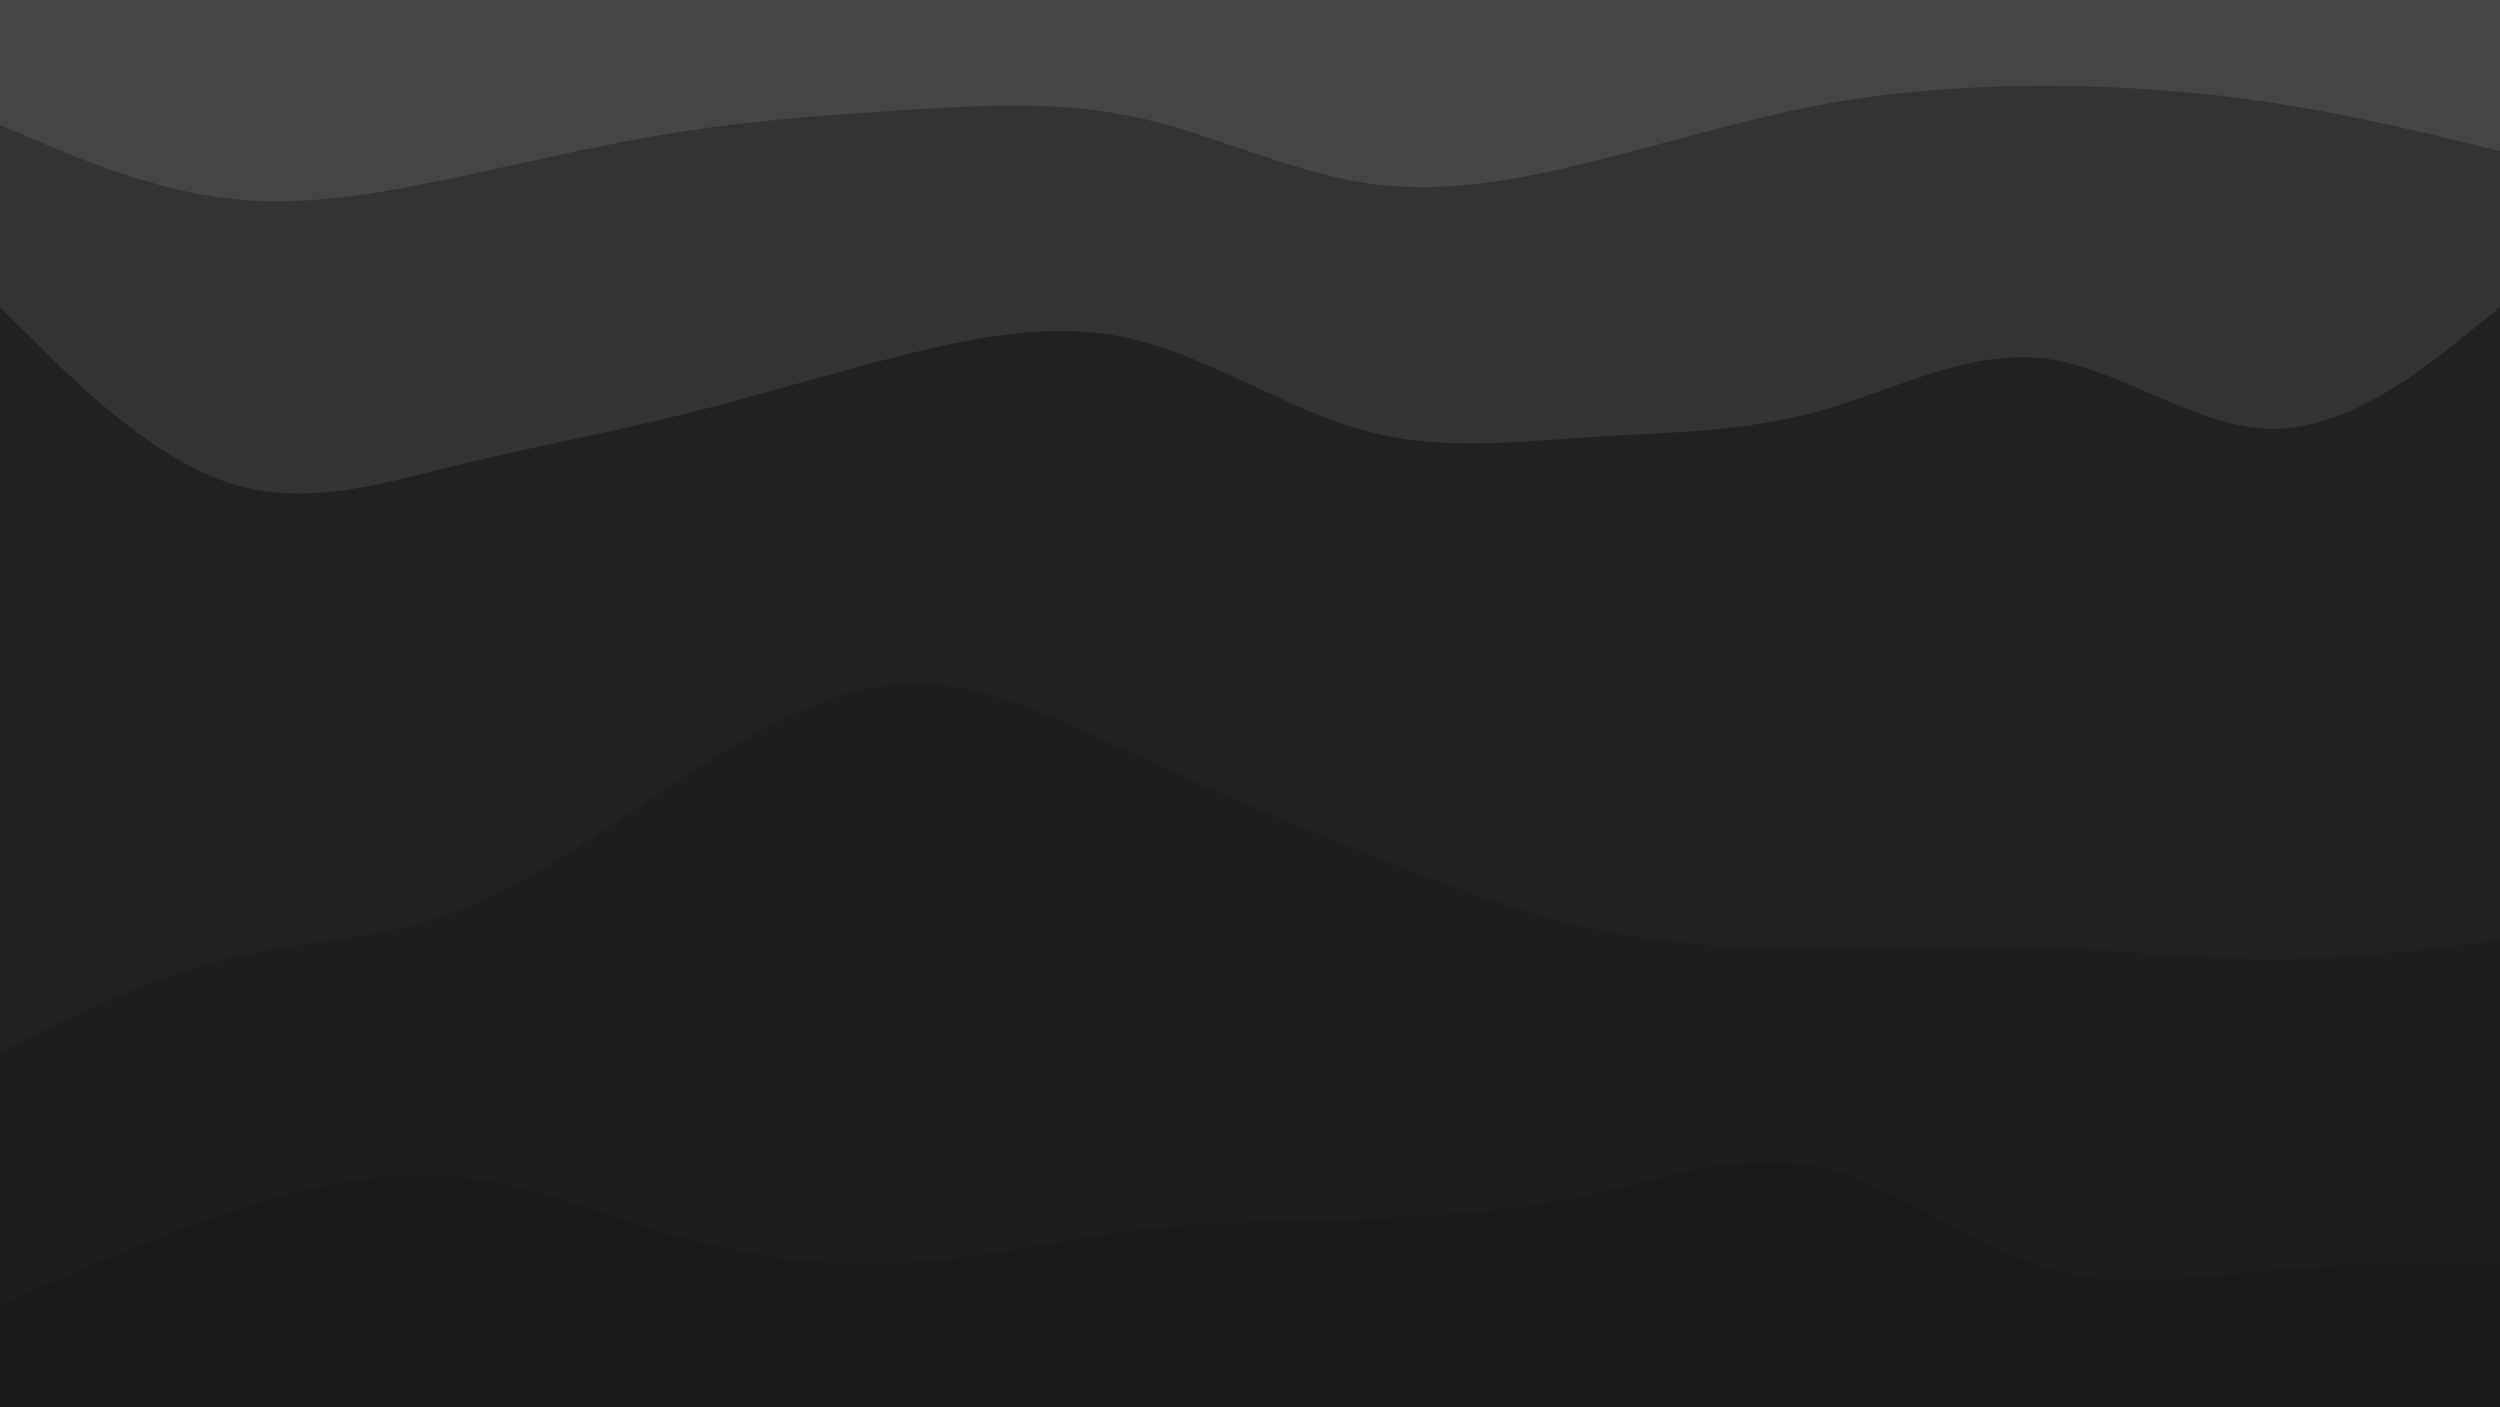
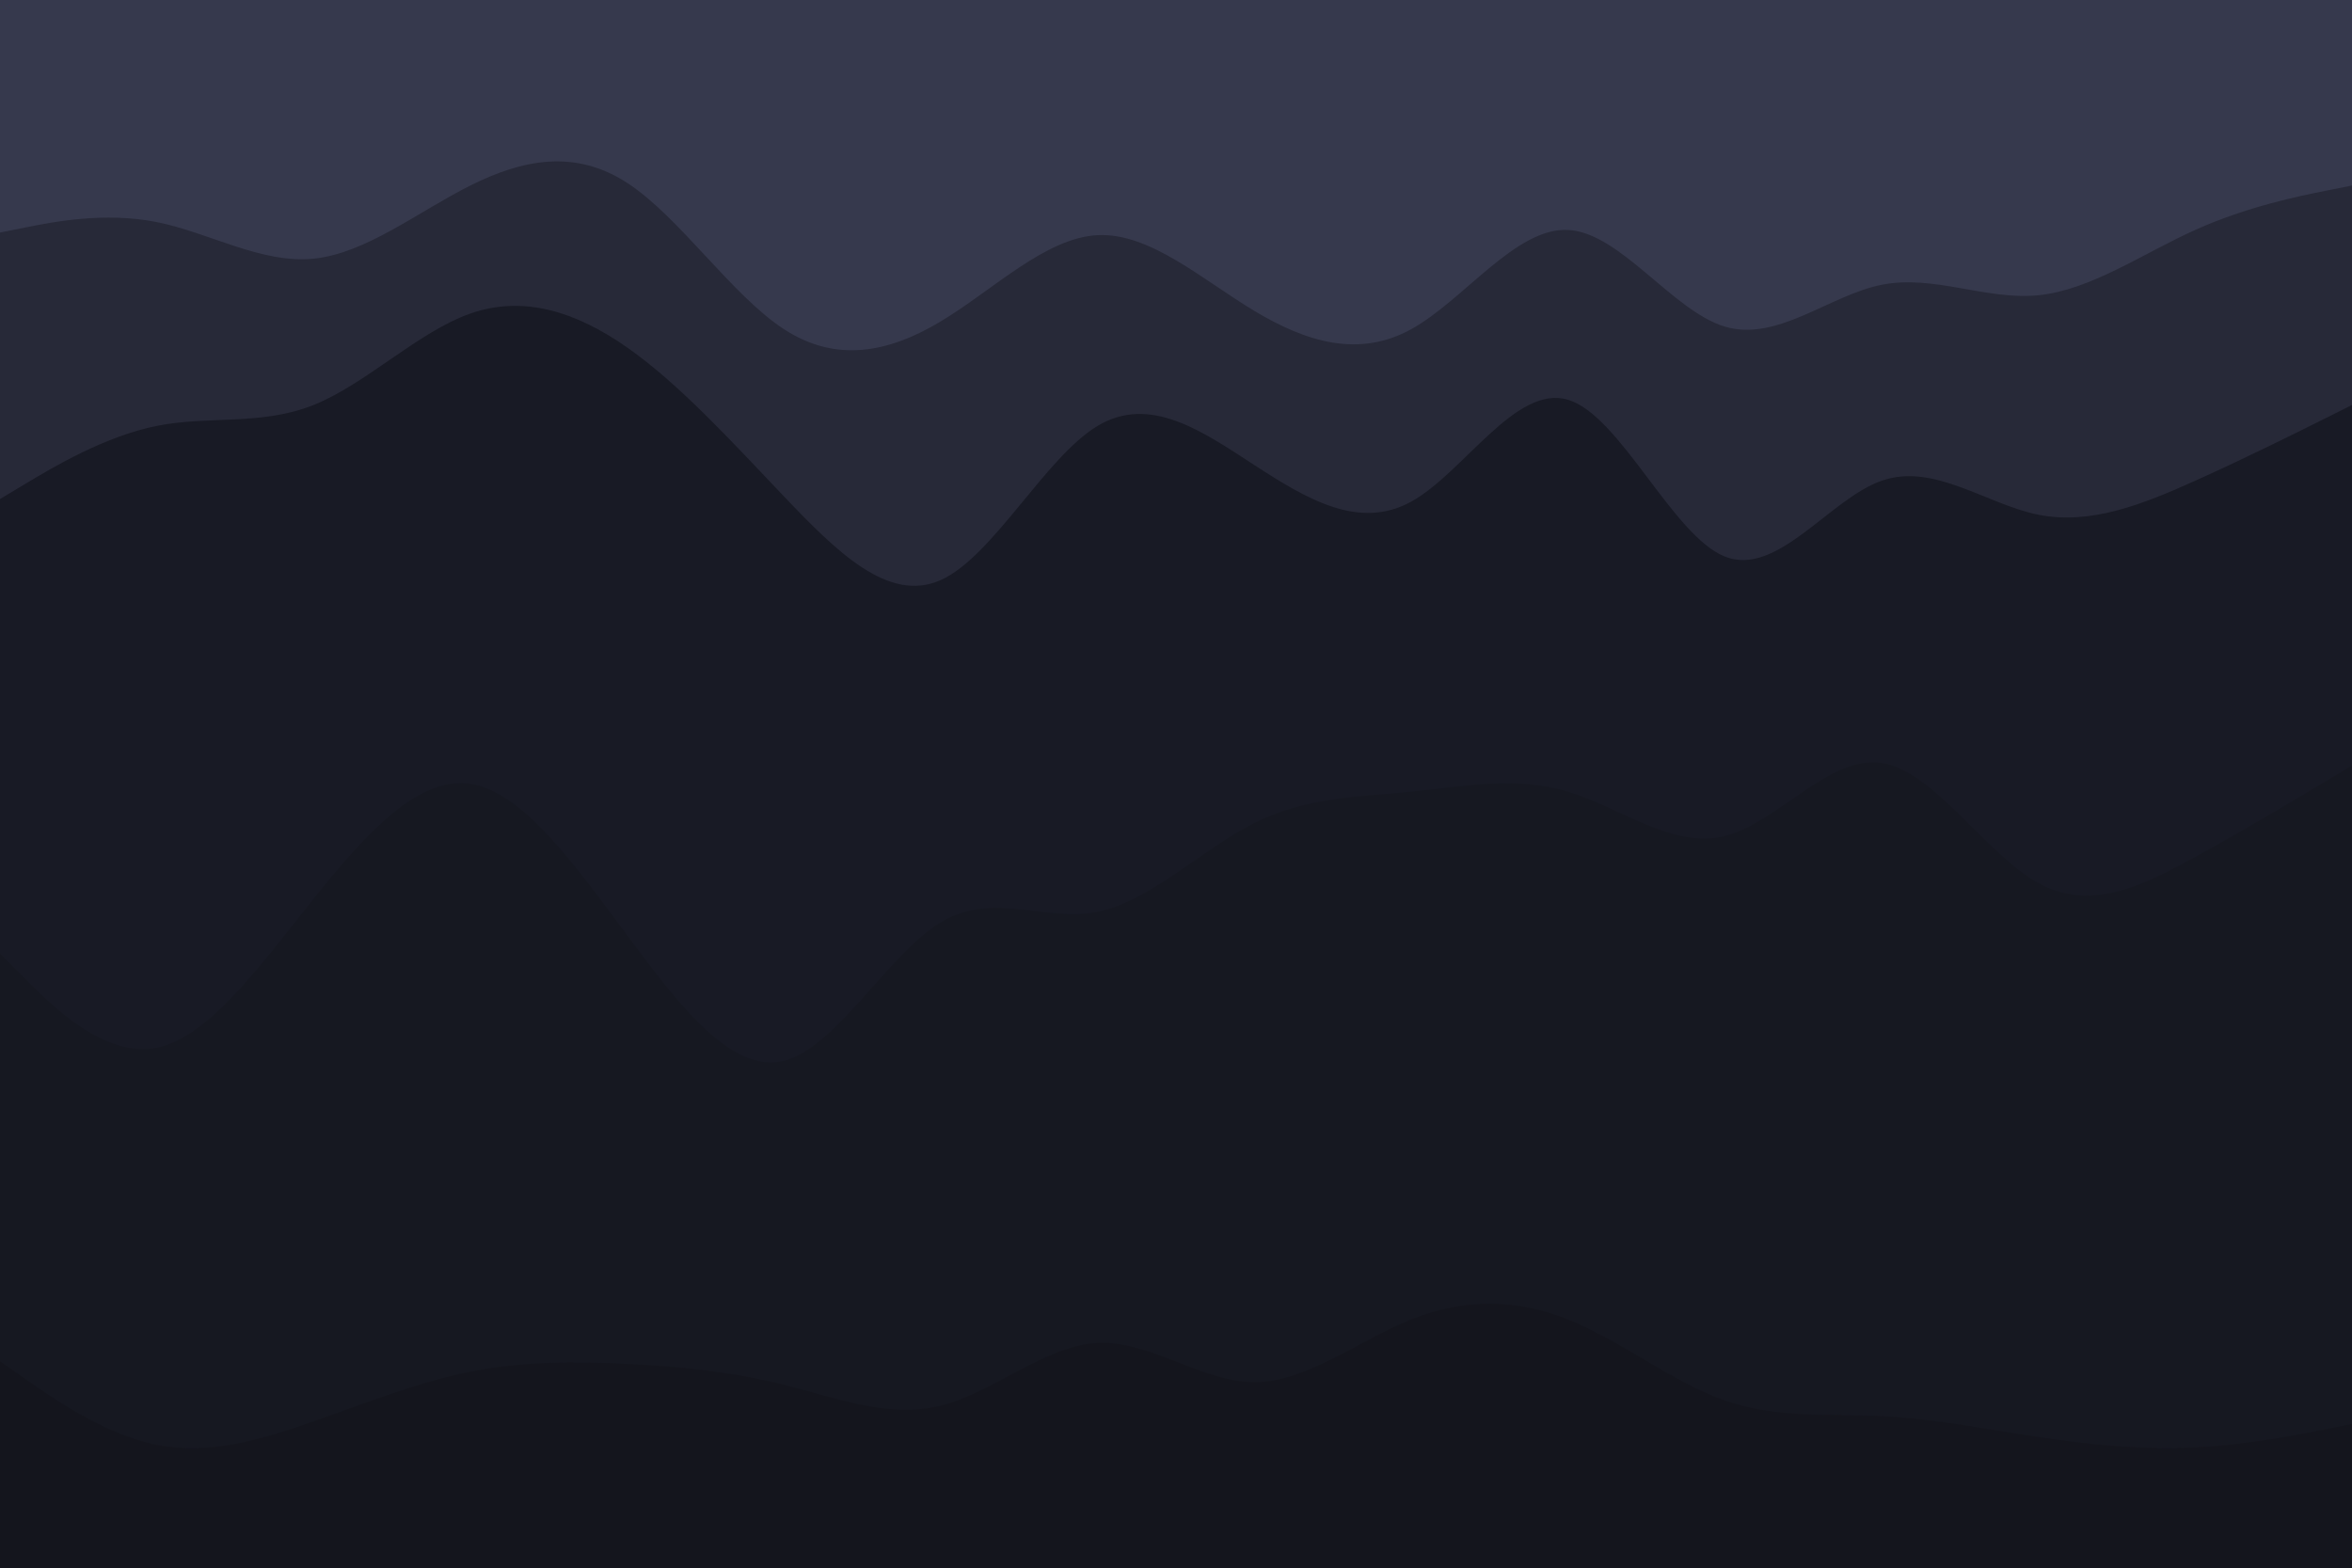
- <svg xmlns="http://www.w3.org/2000/svg" id="visual" viewBox="0 0 960 540" width="960" height="540" version="1.1">
-   <path d="M0 50L14.5 56.2C29 62.3 58 74.7 87.2 78.2C116.3 81.7 145.7 76.3 174.8 70.2C204 64 233 57 262 52.5C291 48 320 46 349 44.2C378 42.3 407 40.7 436.2 47C465.3 53.3 494.7 67.7 523.8 72.2C553 76.7 582 71.3 611 64.2C640 57 669 48 698 42.5C727 37 756 35 785.2 35C814.3 35 843.7 37 872.8 41.5C902 46 931 53 945.5 56.5L960 60L960 0L945.5 0C931 0 902 0 872.8 0C843.7 0 814.3 0 785.2 0C756 0 727 0 698 0C669 0 640 0 611 0C582 0 553 0 523.8 0C494.7 0 465.3 0 436.2 0C407 0 378 0 349 0C320 0 291 0 262 0C233 0 204 0 174.8 0C145.7 0 116.3 0 87.2 0C58 0 29 0 14.5 0L0 0Z" fill="#454545" />
-   <path d="M0 120L14.5 134.3C29 148.7 58 177.3 87.2 187.2C116.3 197 145.7 188 174.8 180.8C204 173.7 233 168.3 262 161.2C291 154 320 145 349 137.8C378 130.7 407 125.3 436.2 132.5C465.3 139.7 494.7 159.3 523.8 167.3C553 175.3 582 171.7 611 169.8C640 168 669 168 698 160C727 152 756 136 785.2 139.7C814.3 143.3 843.7 166.7 872.8 166.7C902 166.7 931 143.3 945.5 131.7L960 120L960 58L945.5 54.5C931 51 902 44 872.8 39.5C843.7 35 814.3 33 785.2 33C756 33 727 35 698 40.5C669 46 640 55 611 62.2C582 69.3 553 74.7 523.8 70.2C494.7 65.7 465.3 51.3 436.2 45C407 38.7 378 40.3 349 42.2C320 44 291 46 262 50.5C233 55 204 62 174.8 68.2C145.7 74.3 116.3 79.7 87.2 76.2C58 72.7 29 60.3 14.5 54.2L0 48Z" fill="#333333" />
-   <path d="M0 406L14.5 398.8C29 391.7 58 377.3 87.2 370.2C116.3 363 145.7 363 174.8 352.2C204 341.3 233 319.7 262 300.7C291 281.7 320 265.3 349 264.5C378 263.7 407 278.3 436.2 291.8C465.3 305.3 494.7 317.7 523.8 329.3C553 341 582 352 611 358.3C640 364.7 669 366.3 698 366.3C727 366.3 756 364.7 785.2 365.7C814.3 366.7 843.7 370.3 872.8 370.3C902 370.3 931 366.7 945.5 364.8L960 363L960 118L945.5 129.7C931 141.3 902 164.7 872.8 164.7C843.7 164.7 814.3 141.3 785.2 137.7C756 134 727 150 698 158C669 166 640 166 611 167.8C582 169.7 553 173.3 523.8 165.3C494.7 157.3 465.3 137.7 436.2 130.5C407 123.3 378 128.7 349 135.8C320 143 291 152 262 159.2C233 166.3 204 171.7 174.8 178.8C145.7 186 116.3 195 87.2 185.2C58 175.3 29 146.7 14.5 132.3L0 118Z" fill="#222222" />
-   <path d="M0 503L14.5 496.7C29 490.3 58 477.7 87.2 467.8C116.3 458 145.7 451 174.8 453.8C204 456.7 233 469.3 262 477.3C291 485.3 320 488.7 349 486.8C378 485 407 478 436.2 474.5C465.3 471 494.7 471 523.8 470C553 469 582 467 611 460.7C640 454.3 669 443.7 698 450C727 456.3 756 479.7 785.2 488.7C814.3 497.7 843.7 492.3 872.8 489.7C902 487 931 487 945.5 487L960 487L960 361L945.5 362.8C931 364.7 902 368.3 872.8 368.3C843.7 368.3 814.3 364.7 785.2 363.7C756 362.7 727 364.3 698 364.3C669 364.3 640 362.7 611 356.3C582 350 553 339 523.8 327.3C494.7 315.7 465.3 303.3 436.2 289.8C407 276.3 378 261.7 349 262.5C320 263.3 291 279.7 262 298.7C233 317.7 204 339.3 174.8 350.2C145.7 361 116.3 361 87.2 368.2C58 375.3 29 389.7 14.5 396.8L0 404Z" fill="#1e1e1e" />
-   <path d="M0 541L14.5 541C29 541 58 541 87.2 541C116.3 541 145.7 541 174.8 541C204 541 233 541 262 541C291 541 320 541 349 541C378 541 407 541 436.2 541C465.3 541 494.7 541 523.8 541C553 541 582 541 611 541C640 541 669 541 698 541C727 541 756 541 785.2 541C814.3 541 843.7 541 872.8 541C902 541 931 541 945.5 541L960 541L960 485L945.5 485C931 485 902 485 872.8 487.7C843.7 490.3 814.3 495.7 785.2 486.7C756 477.7 727 454.3 698 448C669 441.7 640 452.3 611 458.7C582 465 553 467 523.8 468C494.7 469 465.3 469 436.2 472.5C407 476 378 483 349 484.8C320 486.7 291 483.3 262 475.3C233 467.3 204 454.7 174.8 451.8C145.7 449 116.3 456 87.2 465.8C58 475.7 29 488.3 14.5 494.7L0 501Z" fill="#1b1b1b" />
+ <svg xmlns="http://www.w3.org/2000/svg" id="visual" viewBox="0 0 900 600" width="900" height="600" version="1.1">
+   <path d="M0 91L10 89C20 87 40 83 60 87C80 91 100 103 120 101C140 99 160 83 180 73C200 63 220 59 240 72C260 85 280 115 300 128C320 141 340 137 360 125C380 113 400 93 420 92C440 91 460 109 480 121C500 133 520 139 540 128C560 117 580 89 600 90C620 91 640 121 660 127C680 133 700 115 720 111C740 107 760 117 780 115C800 113 820 99 840 90C860 81 880 77 890 75L900 73L900 0L890 0C880 0 860 0 840 0C820 0 800 0 780 0C760 0 740 0 720 0C700 0 680 0 660 0C640 0 620 0 600 0C580 0 560 0 540 0C520 0 500 0 480 0C460 0 440 0 420 0C400 0 380 0 360 0C340 0 320 0 300 0C280 0 260 0 240 0C220 0 200 0 180 0C160 0 140 0 120 0C100 0 80 0 60 0C40 0 20 0 10 0L0 0Z" fill="#36394d" />
+   <path d="M0 193L10 187C20 181 40 169 60 165C80 161 100 165 120 157C140 149 160 129 180 122C200 115 220 121 240 135C260 149 280 171 300 192C320 213 340 233 360 224C380 215 400 177 420 165C440 153 460 167 480 180C500 193 520 205 540 194C560 183 580 149 600 155C620 161 640 207 660 215C680 223 700 193 720 186C740 179 760 195 780 199C800 203 820 195 840 186C860 177 880 167 890 162L900 157L900 71L890 73C880 75 860 79 840 88C820 97 800 111 780 113C760 115 740 105 720 109C700 113 680 131 660 125C640 119 620 89 600 88C580 87 560 115 540 126C520 137 500 131 480 119C460 107 440 89 420 90C400 91 380 111 360 123C340 135 320 139 300 126C280 113 260 83 240 70C220 57 200 61 180 71C160 81 140 97 120 99C100 101 80 89 60 85C40 81 20 85 10 87L0 89Z" fill="#272938" />
+   <path d="M0 367L10 377C20 387 40 407 60 403C80 399 100 371 120 346C140 321 160 299 180 302C200 305 220 333 240 360C260 387 280 413 300 408C320 403 340 367 360 355C380 343 400 355 420 351C440 347 460 327 480 317C500 307 520 307 540 305C560 303 580 299 600 305C620 311 640 327 660 322C680 317 700 291 720 294C740 297 760 329 780 340C800 351 820 341 840 330C860 319 880 307 890 301L900 295L900 155L890 160C880 165 860 175 840 184C820 193 800 201 780 197C760 193 740 177 720 184C700 191 680 221 660 213C640 205 620 159 600 153C580 147 560 181 540 192C520 203 500 191 480 178C460 165 440 151 420 163C400 175 380 213 360 222C340 231 320 211 300 190C280 169 260 147 240 133C220 119 200 113 180 120C160 127 140 147 120 155C100 163 80 159 60 163C40 167 20 179 10 185L0 191Z" fill="#181a25" />
+   <path d="M0 523L10 530C20 537 40 551 60 555C80 559 100 553 120 546C140 539 160 531 180 527C200 523 220 523 240 524C260 525 280 527 300 532C320 537 340 545 360 540C380 535 400 517 420 516C440 515 460 531 480 531C500 531 520 515 540 507C560 499 580 499 600 507C620 515 640 531 660 538C680 545 700 543 720 544C740 545 760 549 780 552C800 555 820 557 840 556C860 555 880 551 890 549L900 547L900 293L890 299C880 305 860 317 840 328C820 339 800 349 780 338C760 327 740 295 720 292C700 289 680 315 660 320C640 325 620 309 600 303C580 297 560 301 540 303C520 305 500 305 480 315C460 325 440 345 420 349C400 353 380 341 360 353C340 365 320 401 300 406C280 411 260 385 240 358C220 331 200 303 180 300C160 297 140 319 120 344C100 369 80 397 60 401C40 405 20 385 10 375L0 365Z" fill="#161821" />
+   <path d="M0 601L10 601C20 601 40 601 60 601C80 601 100 601 120 601C140 601 160 601 180 601C200 601 220 601 240 601C260 601 280 601 300 601C320 601 340 601 360 601C380 601 400 601 420 601C440 601 460 601 480 601C500 601 520 601 540 601C560 601 580 601 600 601C620 601 640 601 660 601C680 601 700 601 720 601C740 601 760 601 780 601C800 601 820 601 840 601C860 601 880 601 890 601L900 601L900 545L890 547C880 549 860 553 840 554C820 555 800 553 780 550C760 547 740 543 720 542C700 541 680 543 660 536C640 529 620 513 600 505C580 497 560 497 540 505C520 513 500 529 480 529C460 529 440 513 420 514C400 515 380 533 360 538C340 543 320 535 300 530C280 525 260 523 240 522C220 521 200 521 180 525C160 529 140 537 120 544C100 551 80 557 60 553C40 549 20 535 10 528L0 521Z" fill="#14151d" />
</svg>
